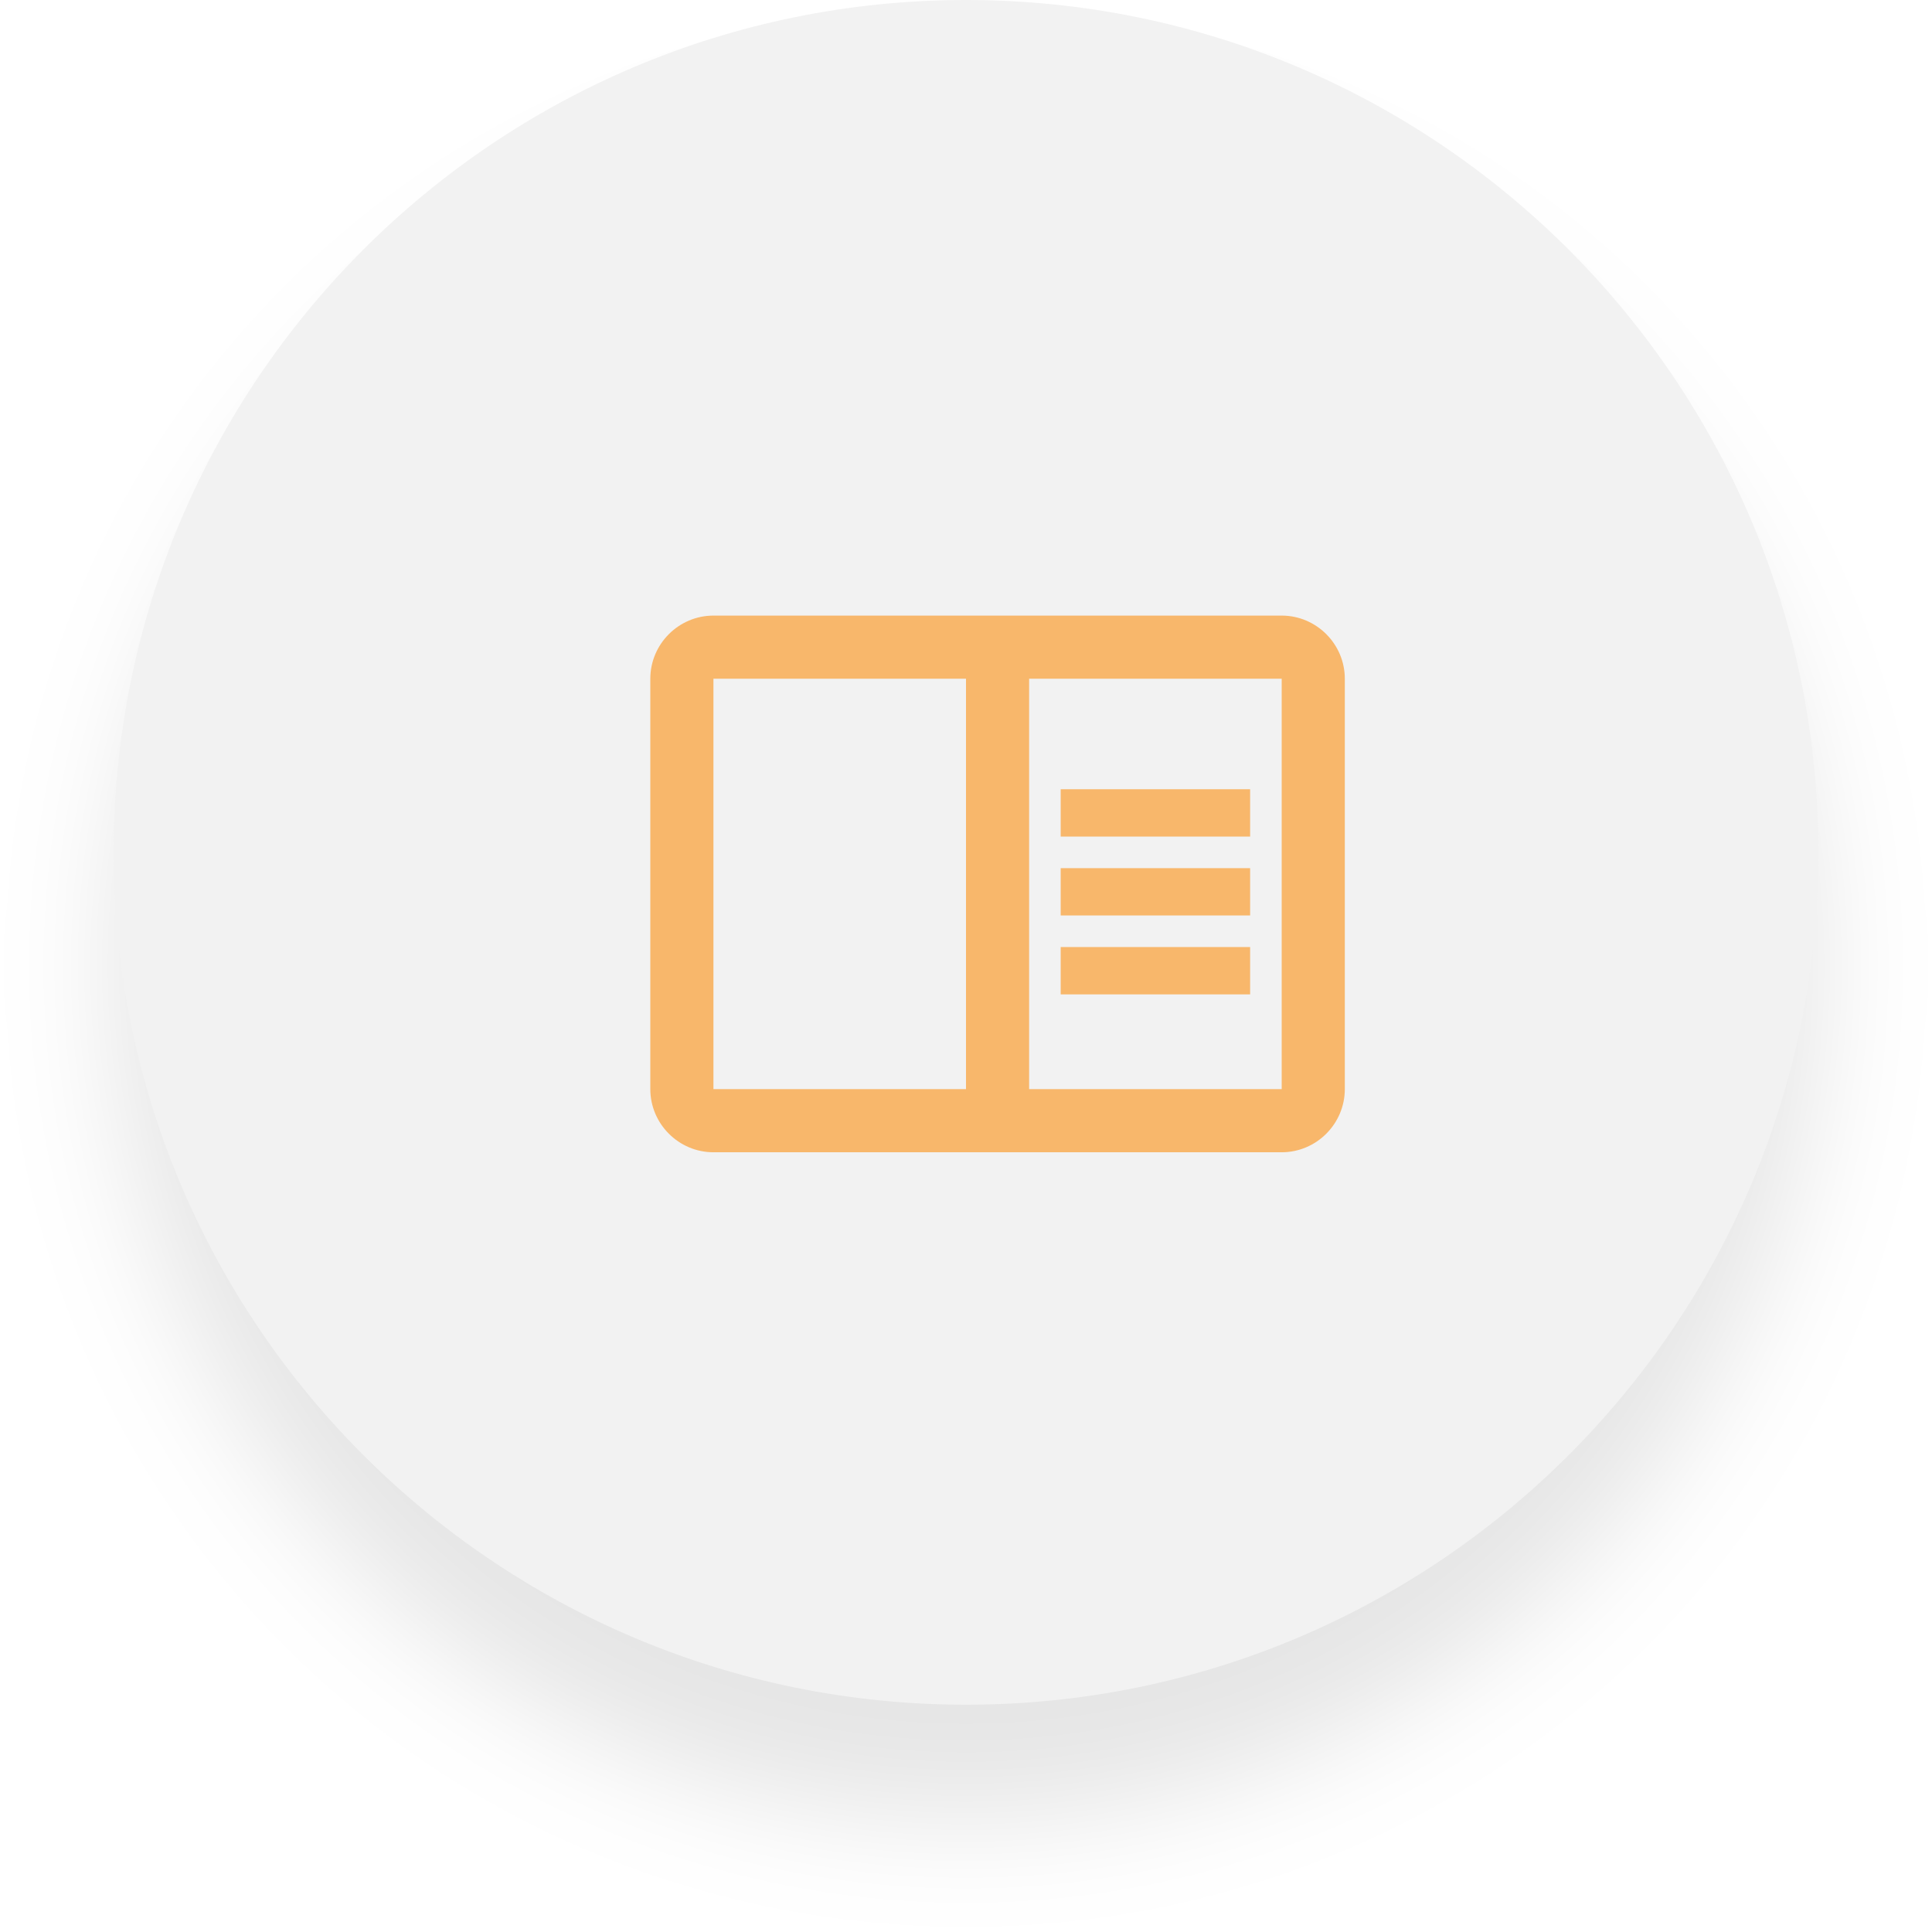
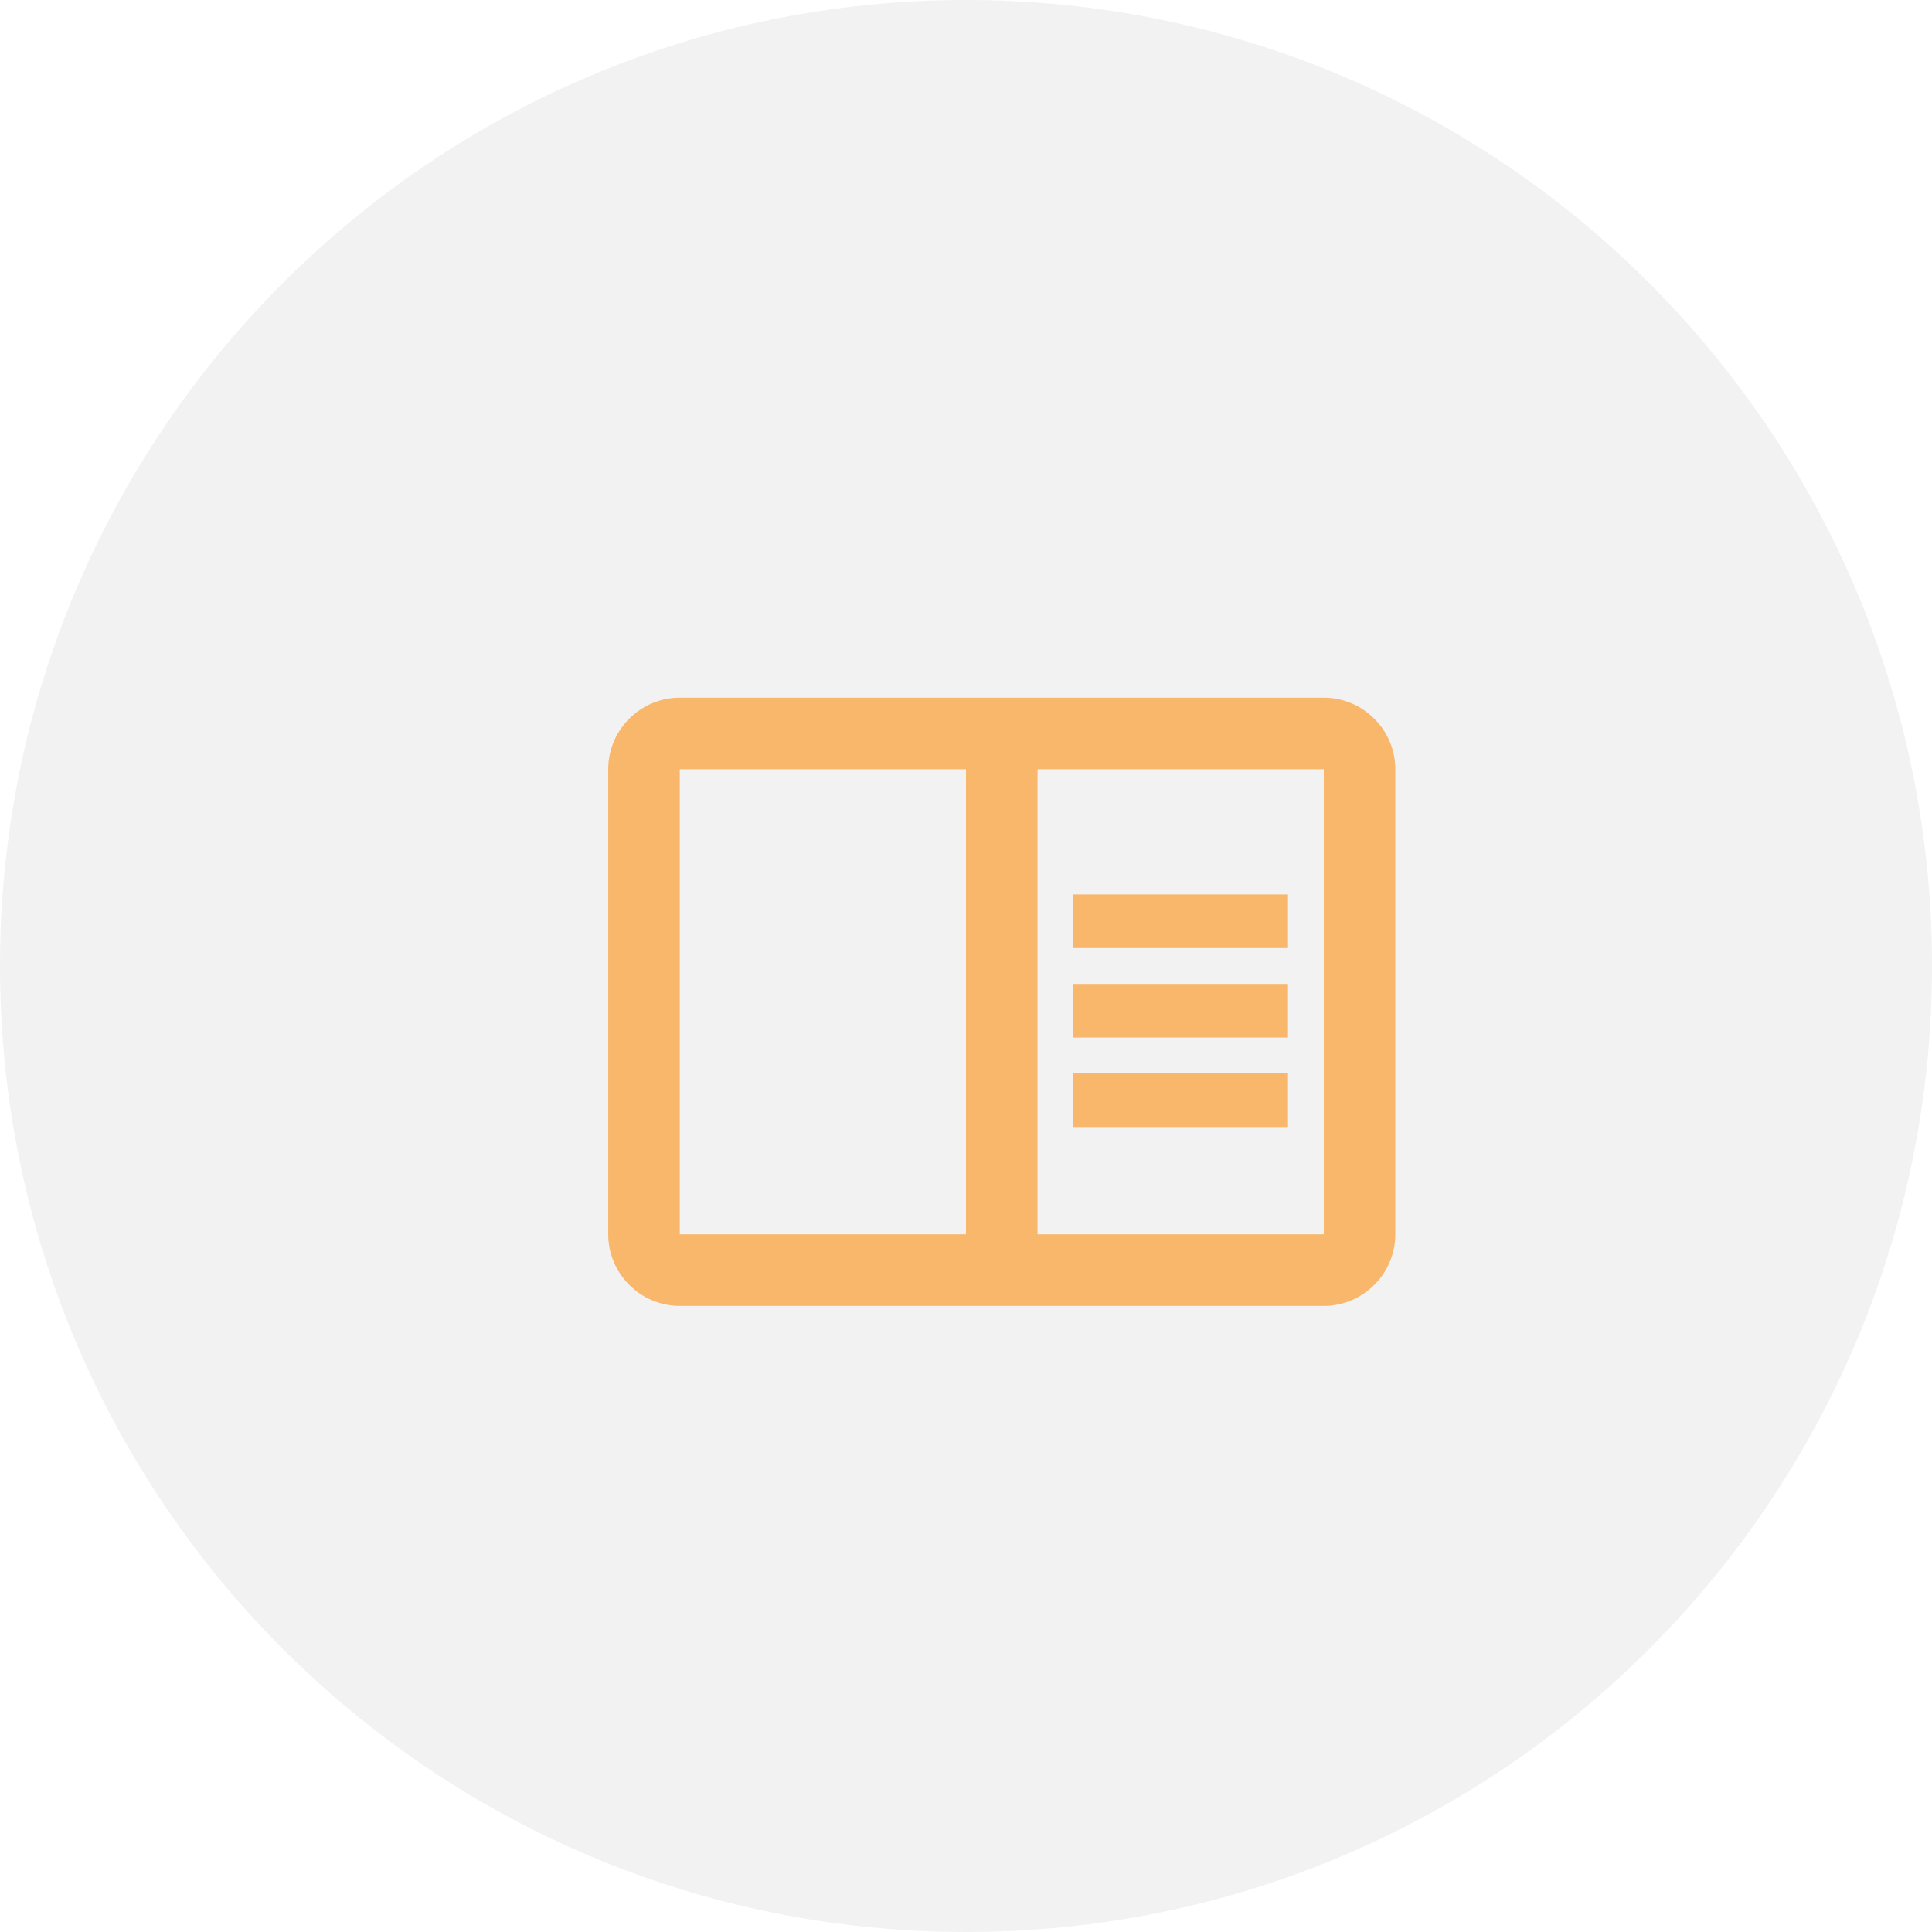
- <svg xmlns="http://www.w3.org/2000/svg" width="68" height="68" viewBox="0 0 68 68" fill="none">
-   <g filter="url(#filter0_d_1_552)">
-     <path d="M64 30C64 46.569 50.569 60 34 60C17.431 60 4 46.569 4 30C4 13.431 17.431 0 34 0C50.569 0 64 13.431 64 30Z" fill="#F2F2F2" />
-   </g>
-   <path fill-rule="evenodd" clip-rule="evenodd" d="M25.111 21.667H45.111C46.333 21.667 47.333 22.667 47.333 23.889V38.333C47.333 39.556 46.333 40.556 45.111 40.556H25.111C23.889 40.556 22.889 39.556 22.889 38.333V23.889C22.889 22.667 23.889 21.667 25.111 21.667ZM25.111 23.889V38.333H34V23.889H25.111ZM45.111 38.333H36.222V23.889H45.111V38.333ZM44 27.778H37.333V29.445H44V27.778ZM37.333 30.556H44V32.222H37.333V30.556ZM44 33.333H37.333V35H44V33.333Z" fill="#F8B76B" />
-   <defs>
-     <filter id="filter0_d_1_552" x="0" y="0" width="68" height="68" filterUnits="userSpaceOnUse" color-interpolation-filters="sRGB">
-       <feFlood flood-opacity="0" result="BackgroundImageFix" />
-       <feColorMatrix in="SourceAlpha" type="matrix" values="0 0 0 0 0 0 0 0 0 0 0 0 0 0 0 0 0 0 127 0" result="hardAlpha" />
-       <feOffset dy="4" />
-       <feGaussianBlur stdDeviation="2" />
-       <feColorMatrix type="matrix" values="0 0 0 0 0 0 0 0 0 0 0 0 0 0 0 0 0 0 0.1 0" />
-       <feBlend mode="normal" in2="BackgroundImageFix" result="effect1_dropShadow_1_552" />
-       <feBlend mode="normal" in="SourceGraphic" in2="effect1_dropShadow_1_552" result="shape" />
-     </filter>
-   </defs>
+ <svg xmlns="http://www.w3.org/2000/svg" width="60" height="60" viewBox="0 0 60 60" fill="none">
+   <path d="M60 30C60 46.569 46.569 60 30 60C13.431 60 0 46.569 0 30C0 13.431 13.431 0 30 0C46.569 0 60 13.431 60 30Z" fill="#F2F2F2" />
+   <path fill-rule="evenodd" clip-rule="evenodd" d="M21.111 21.667H41.111C42.333 21.667 43.333 22.667 43.333 23.889V38.333C43.333 39.556 42.333 40.556 41.111 40.556H21.111C19.889 40.556 18.889 39.556 18.889 38.333V23.889C18.889 22.667 19.889 21.667 21.111 21.667ZM21.111 23.889V38.333H30V23.889H21.111ZM41.111 38.333H32.222V23.889H41.111V38.333ZM40 27.778H33.333V29.444H40V27.778ZM33.333 30.556H40V32.222H33.333V30.556ZM40 33.333H33.333V35H40V33.333Z" fill="#F8B76B" />
</svg>
